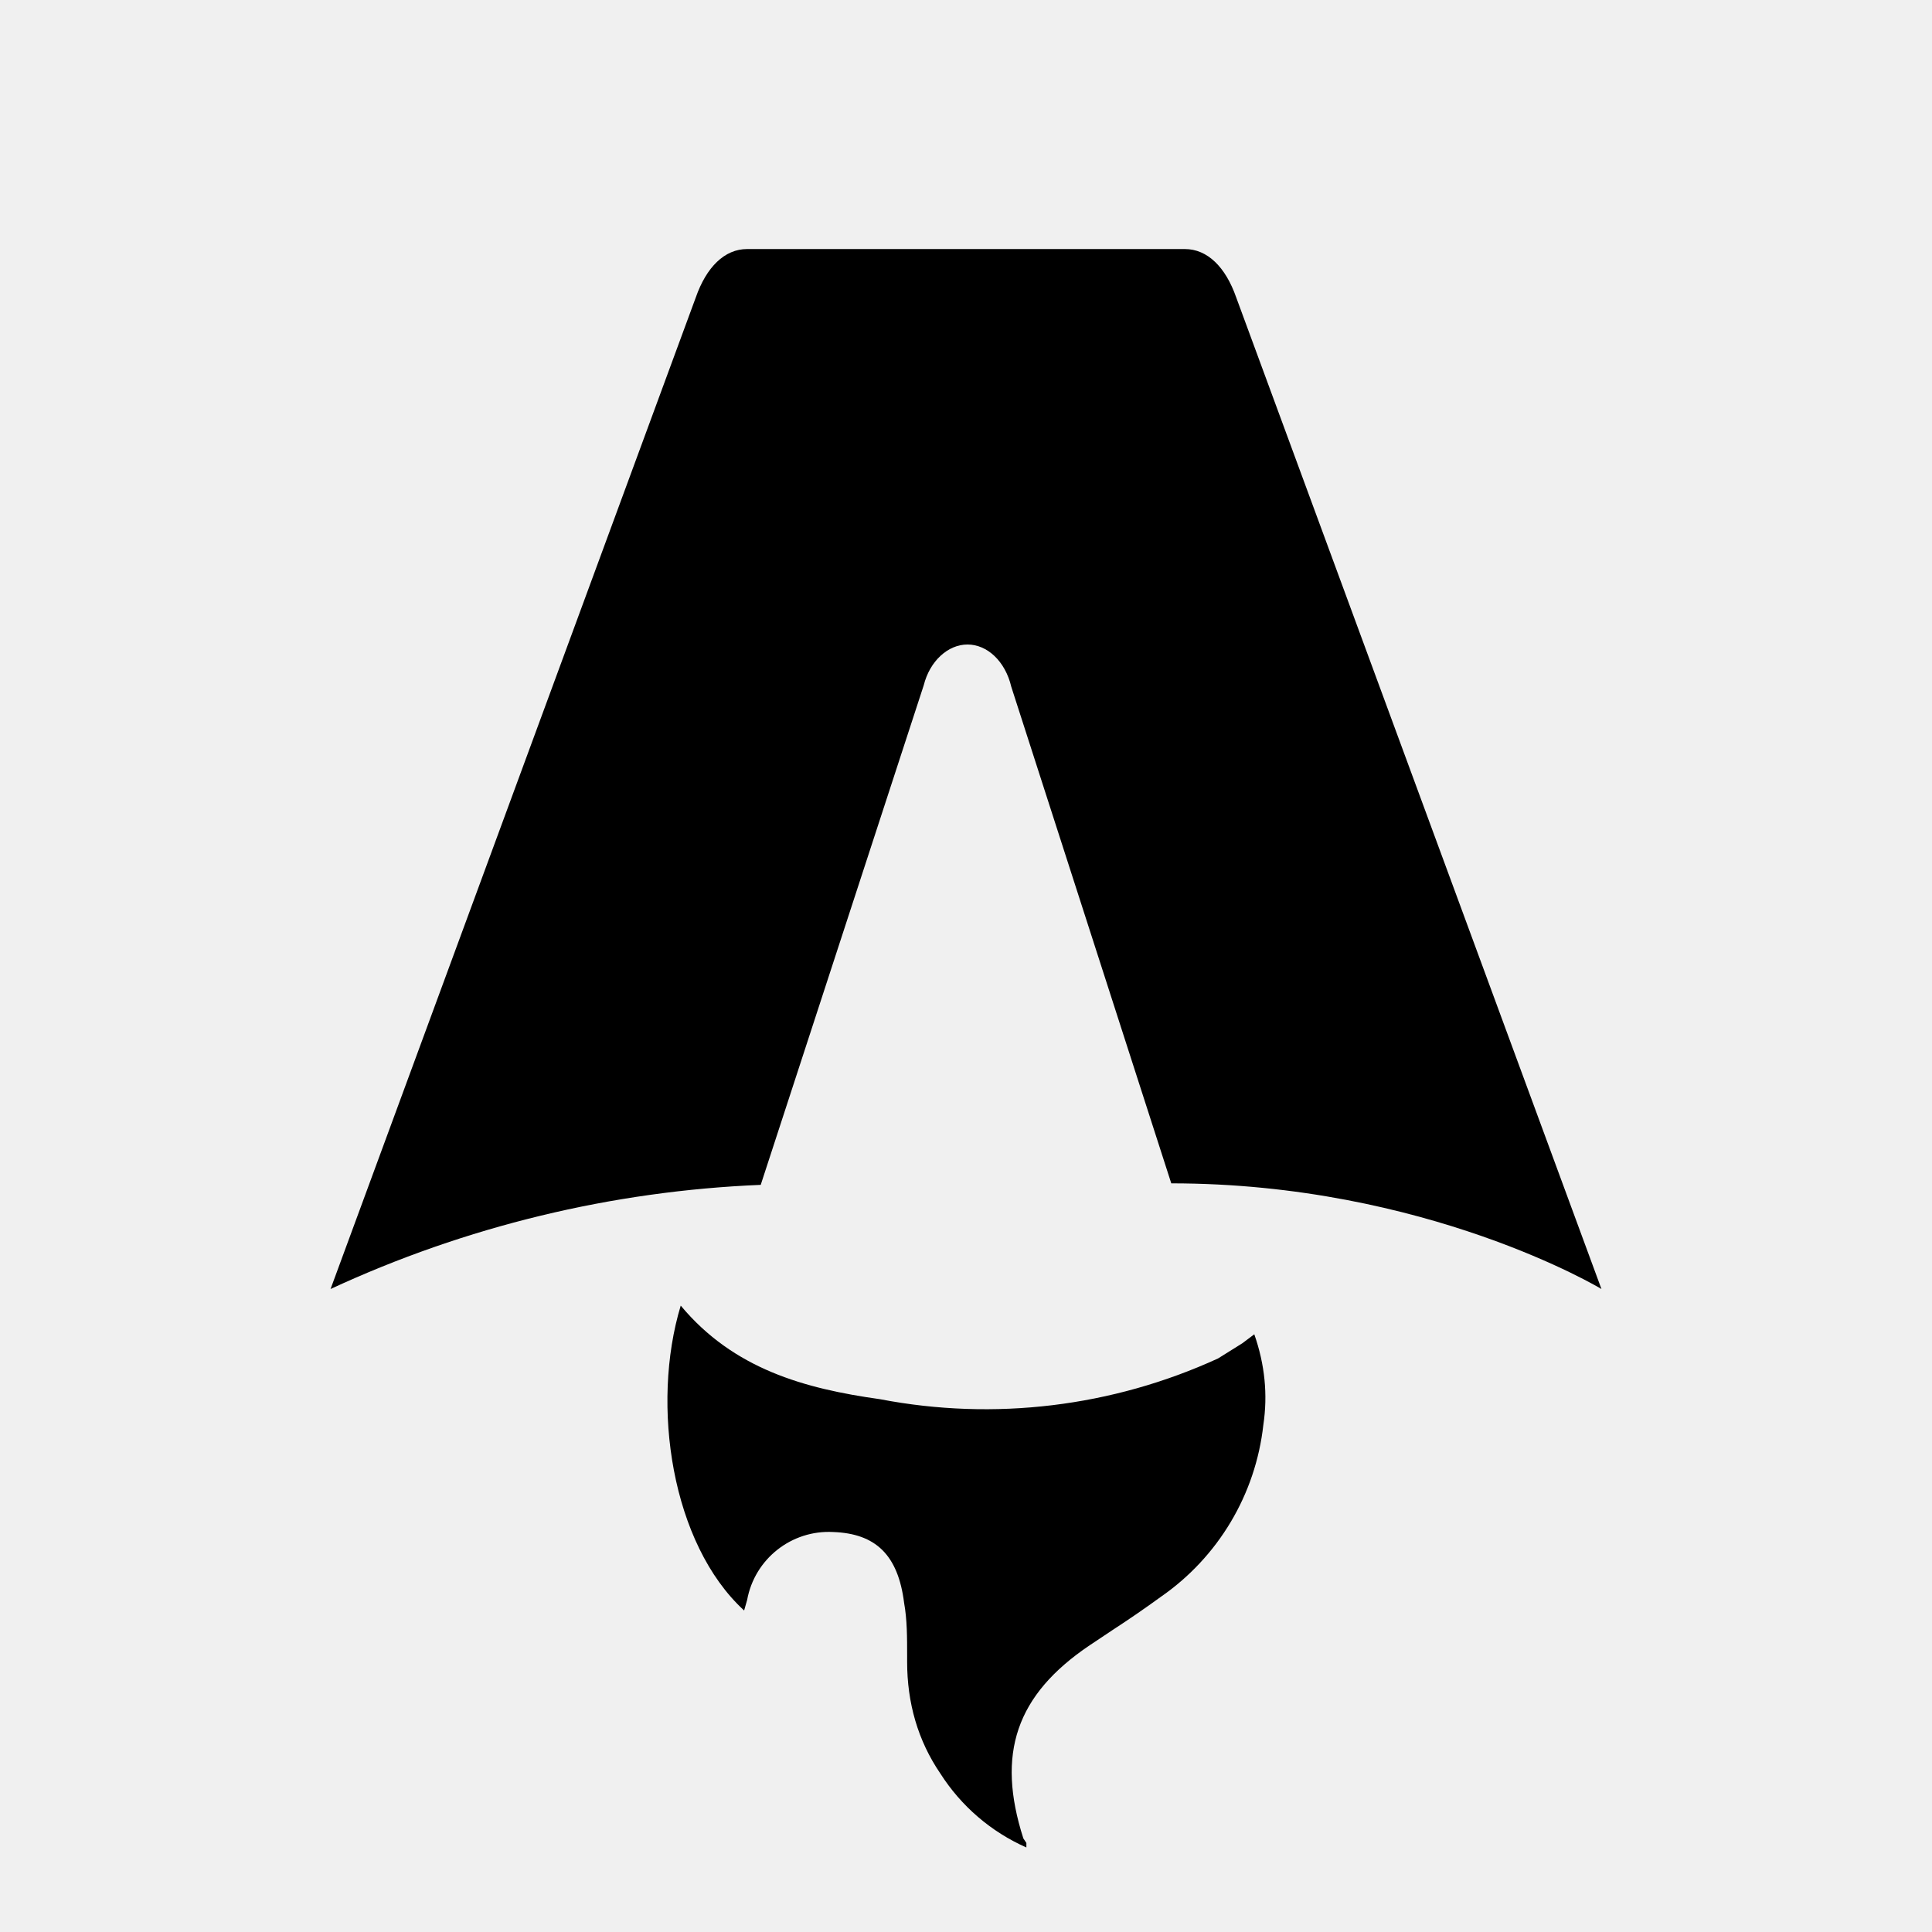
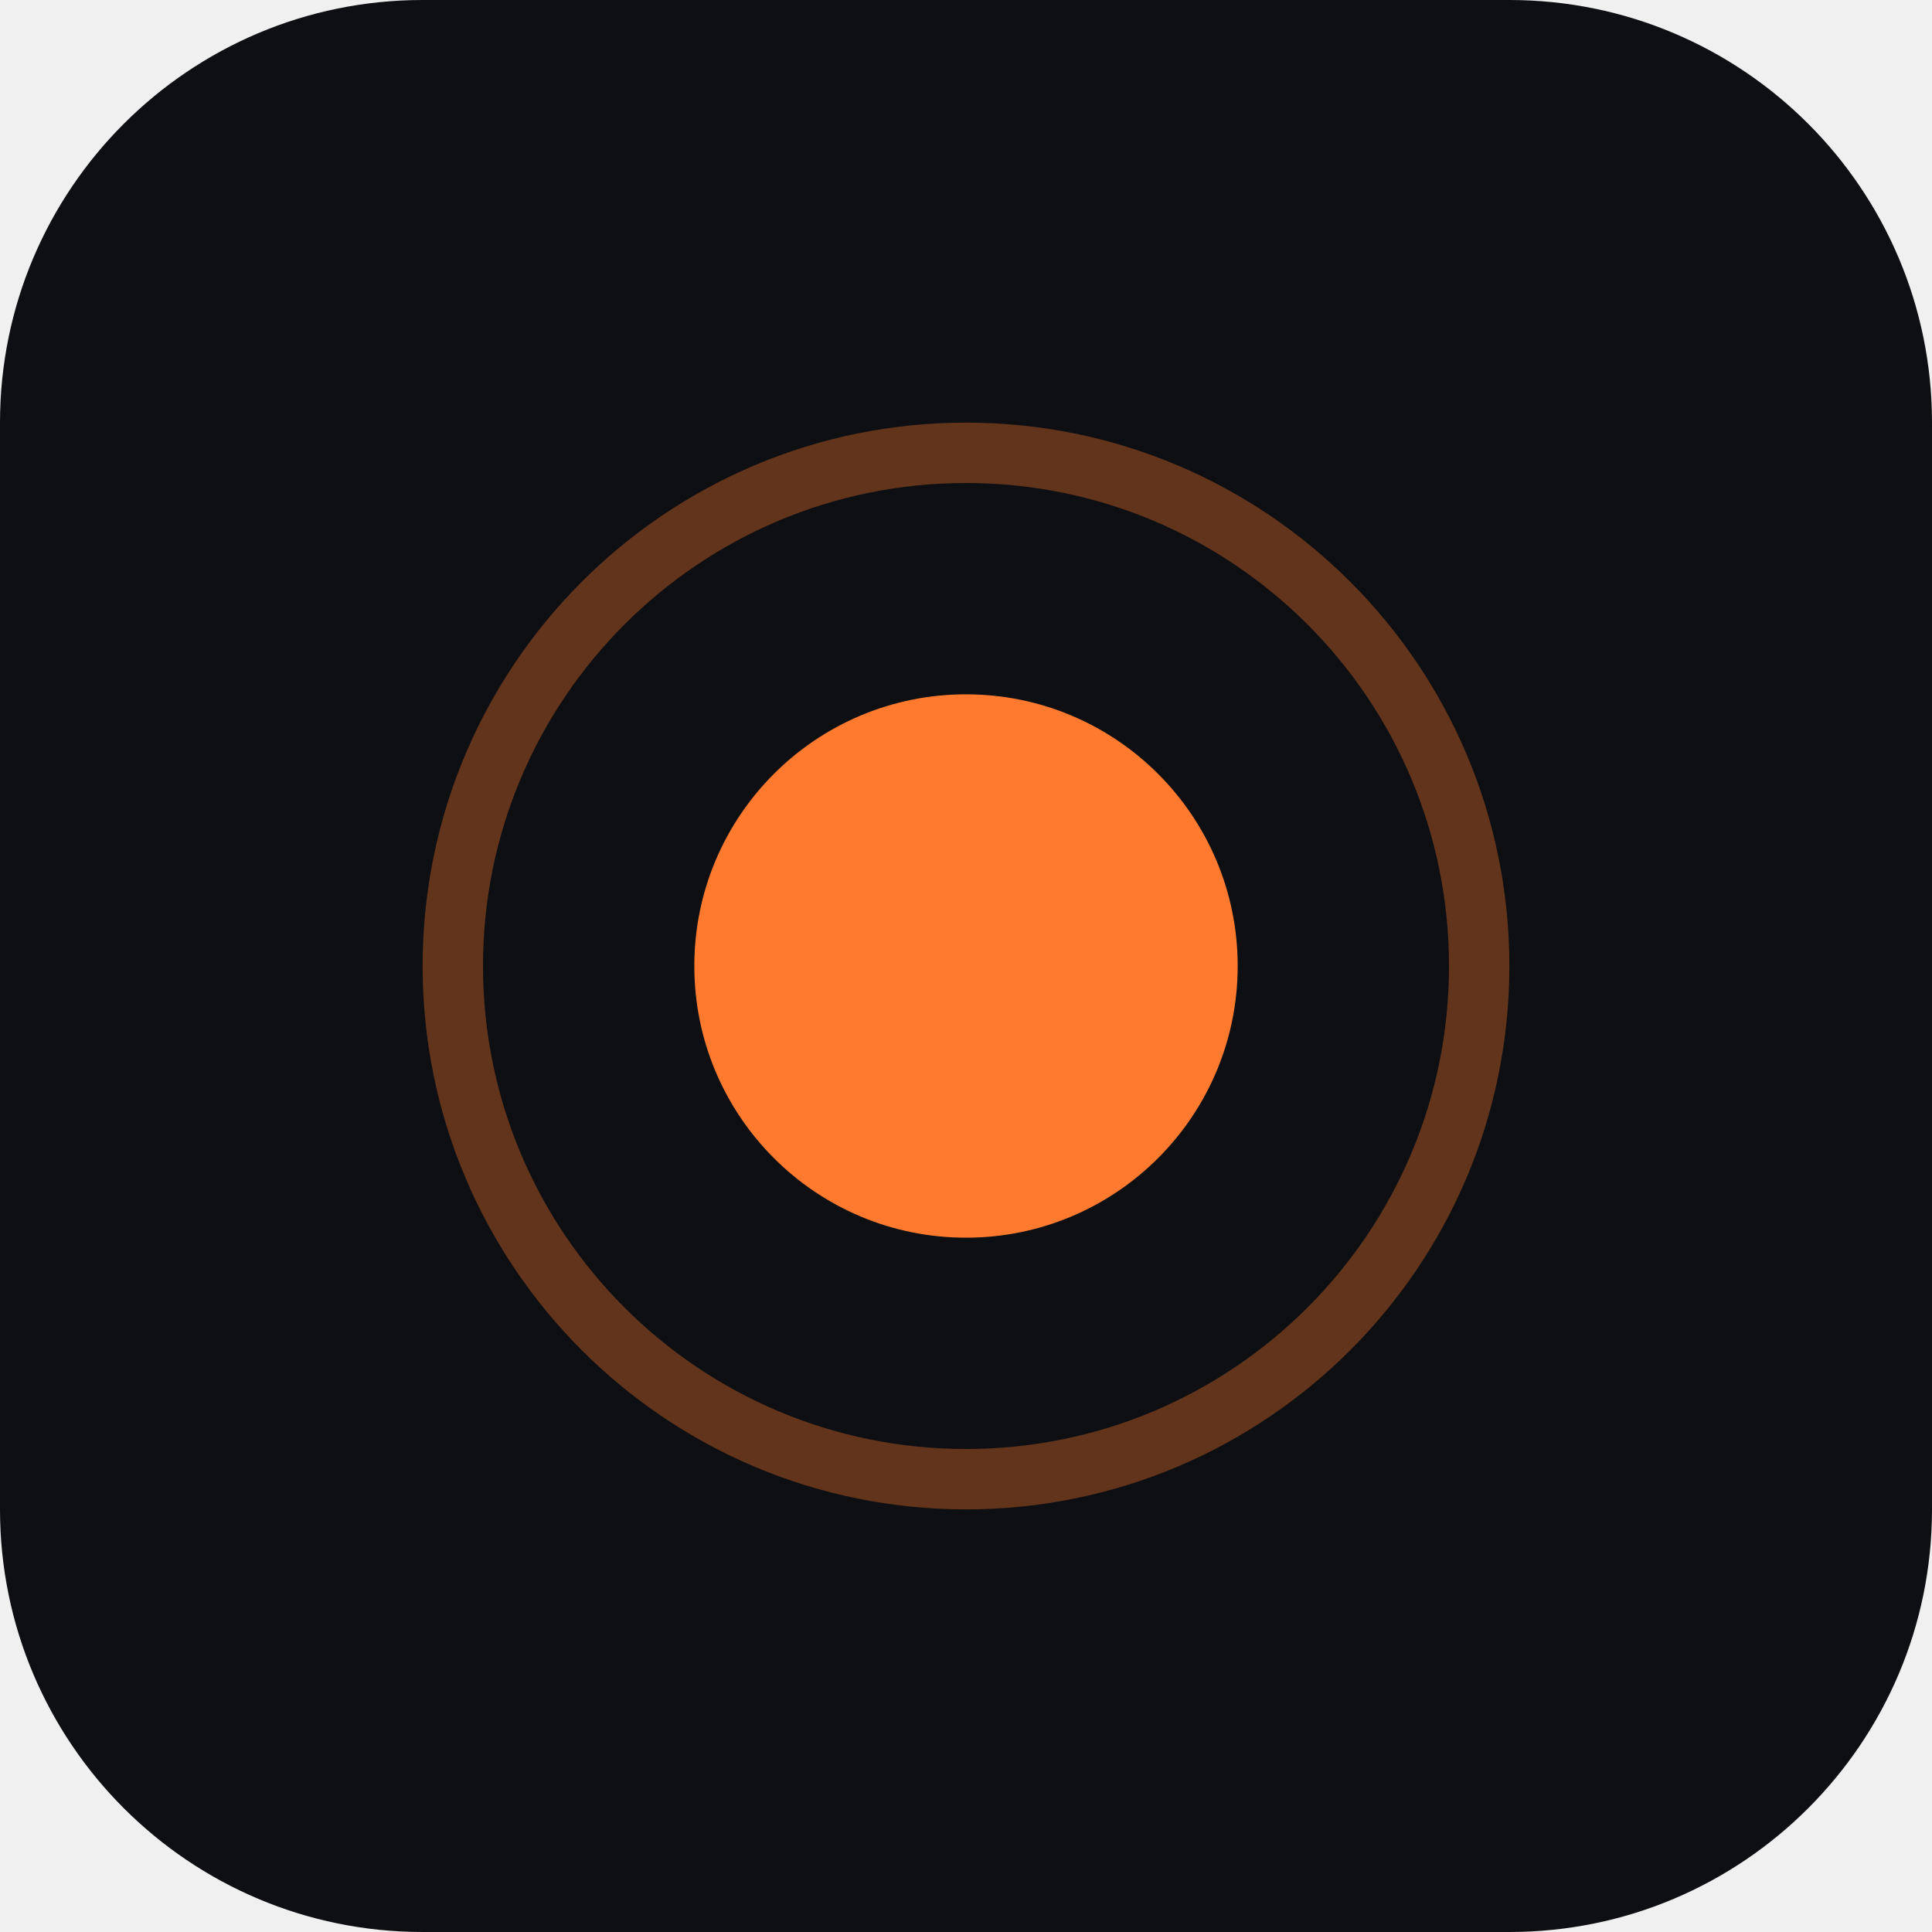
- <svg xmlns="http://www.w3.org/2000/svg" fill="none" viewBox="0 0 128 128">
-   <path d="M50.4 78.5a75.1 75.1 0 0 0-28.5 6.9l24.2-65.7c.7-2 1.9-3.2 3.4-3.2h29c1.5 0 2.7 1.2 3.4 3.2l24.2 65.7s-11.6-7-28.5-7L67 45.5c-.4-1.7-1.6-2.8-2.9-2.8-1.3 0-2.5 1.1-2.9 2.7L50.4 78.5Zm-1.1 28.2Zm-4.2-20.2c-2 6.6-.6 15.8 4.2 20.2a17.5 17.5 0 0 1 .2-.7 5.5 5.5 0 0 1 5.7-4.5c2.8.1 4.3 1.5 4.7 4.7.2 1.1.2 2.3.2 3.5v.4c0 2.7.7 5.2 2.2 7.4a13 13 0 0 0 5.7 4.9v-.3l-.2-.3c-1.8-5.6-.5-9.5 4.4-12.8l1.5-1a73 73 0 0 0 3.2-2.2 16 16 0 0 0 6.8-11.4c.3-2 .1-4-.6-6l-.8.6-1.6 1a37 37 0 0 1-22.4 2.7c-5-.7-9.7-2-13.2-6.2Z" />
-   <style>
-         path { fill: #000; }
-         @media (prefers-color-scheme: dark) {
-             path { fill: #FFF; }
-         }
-     </style>
+ <svg xmlns="http://www.w3.org/2000/svg" viewBox="0 0 64 64">
+   <rect width="64" height="64" rx="14" fill="#0e0f12" />
+   <circle cx="32" cy="32" r="9" fill="#ff7a2e" />
+   <circle cx="32" cy="32" r="17" fill="none" stroke="#ff7a2e" stroke-opacity="0.35" stroke-width="2" />
</svg>
